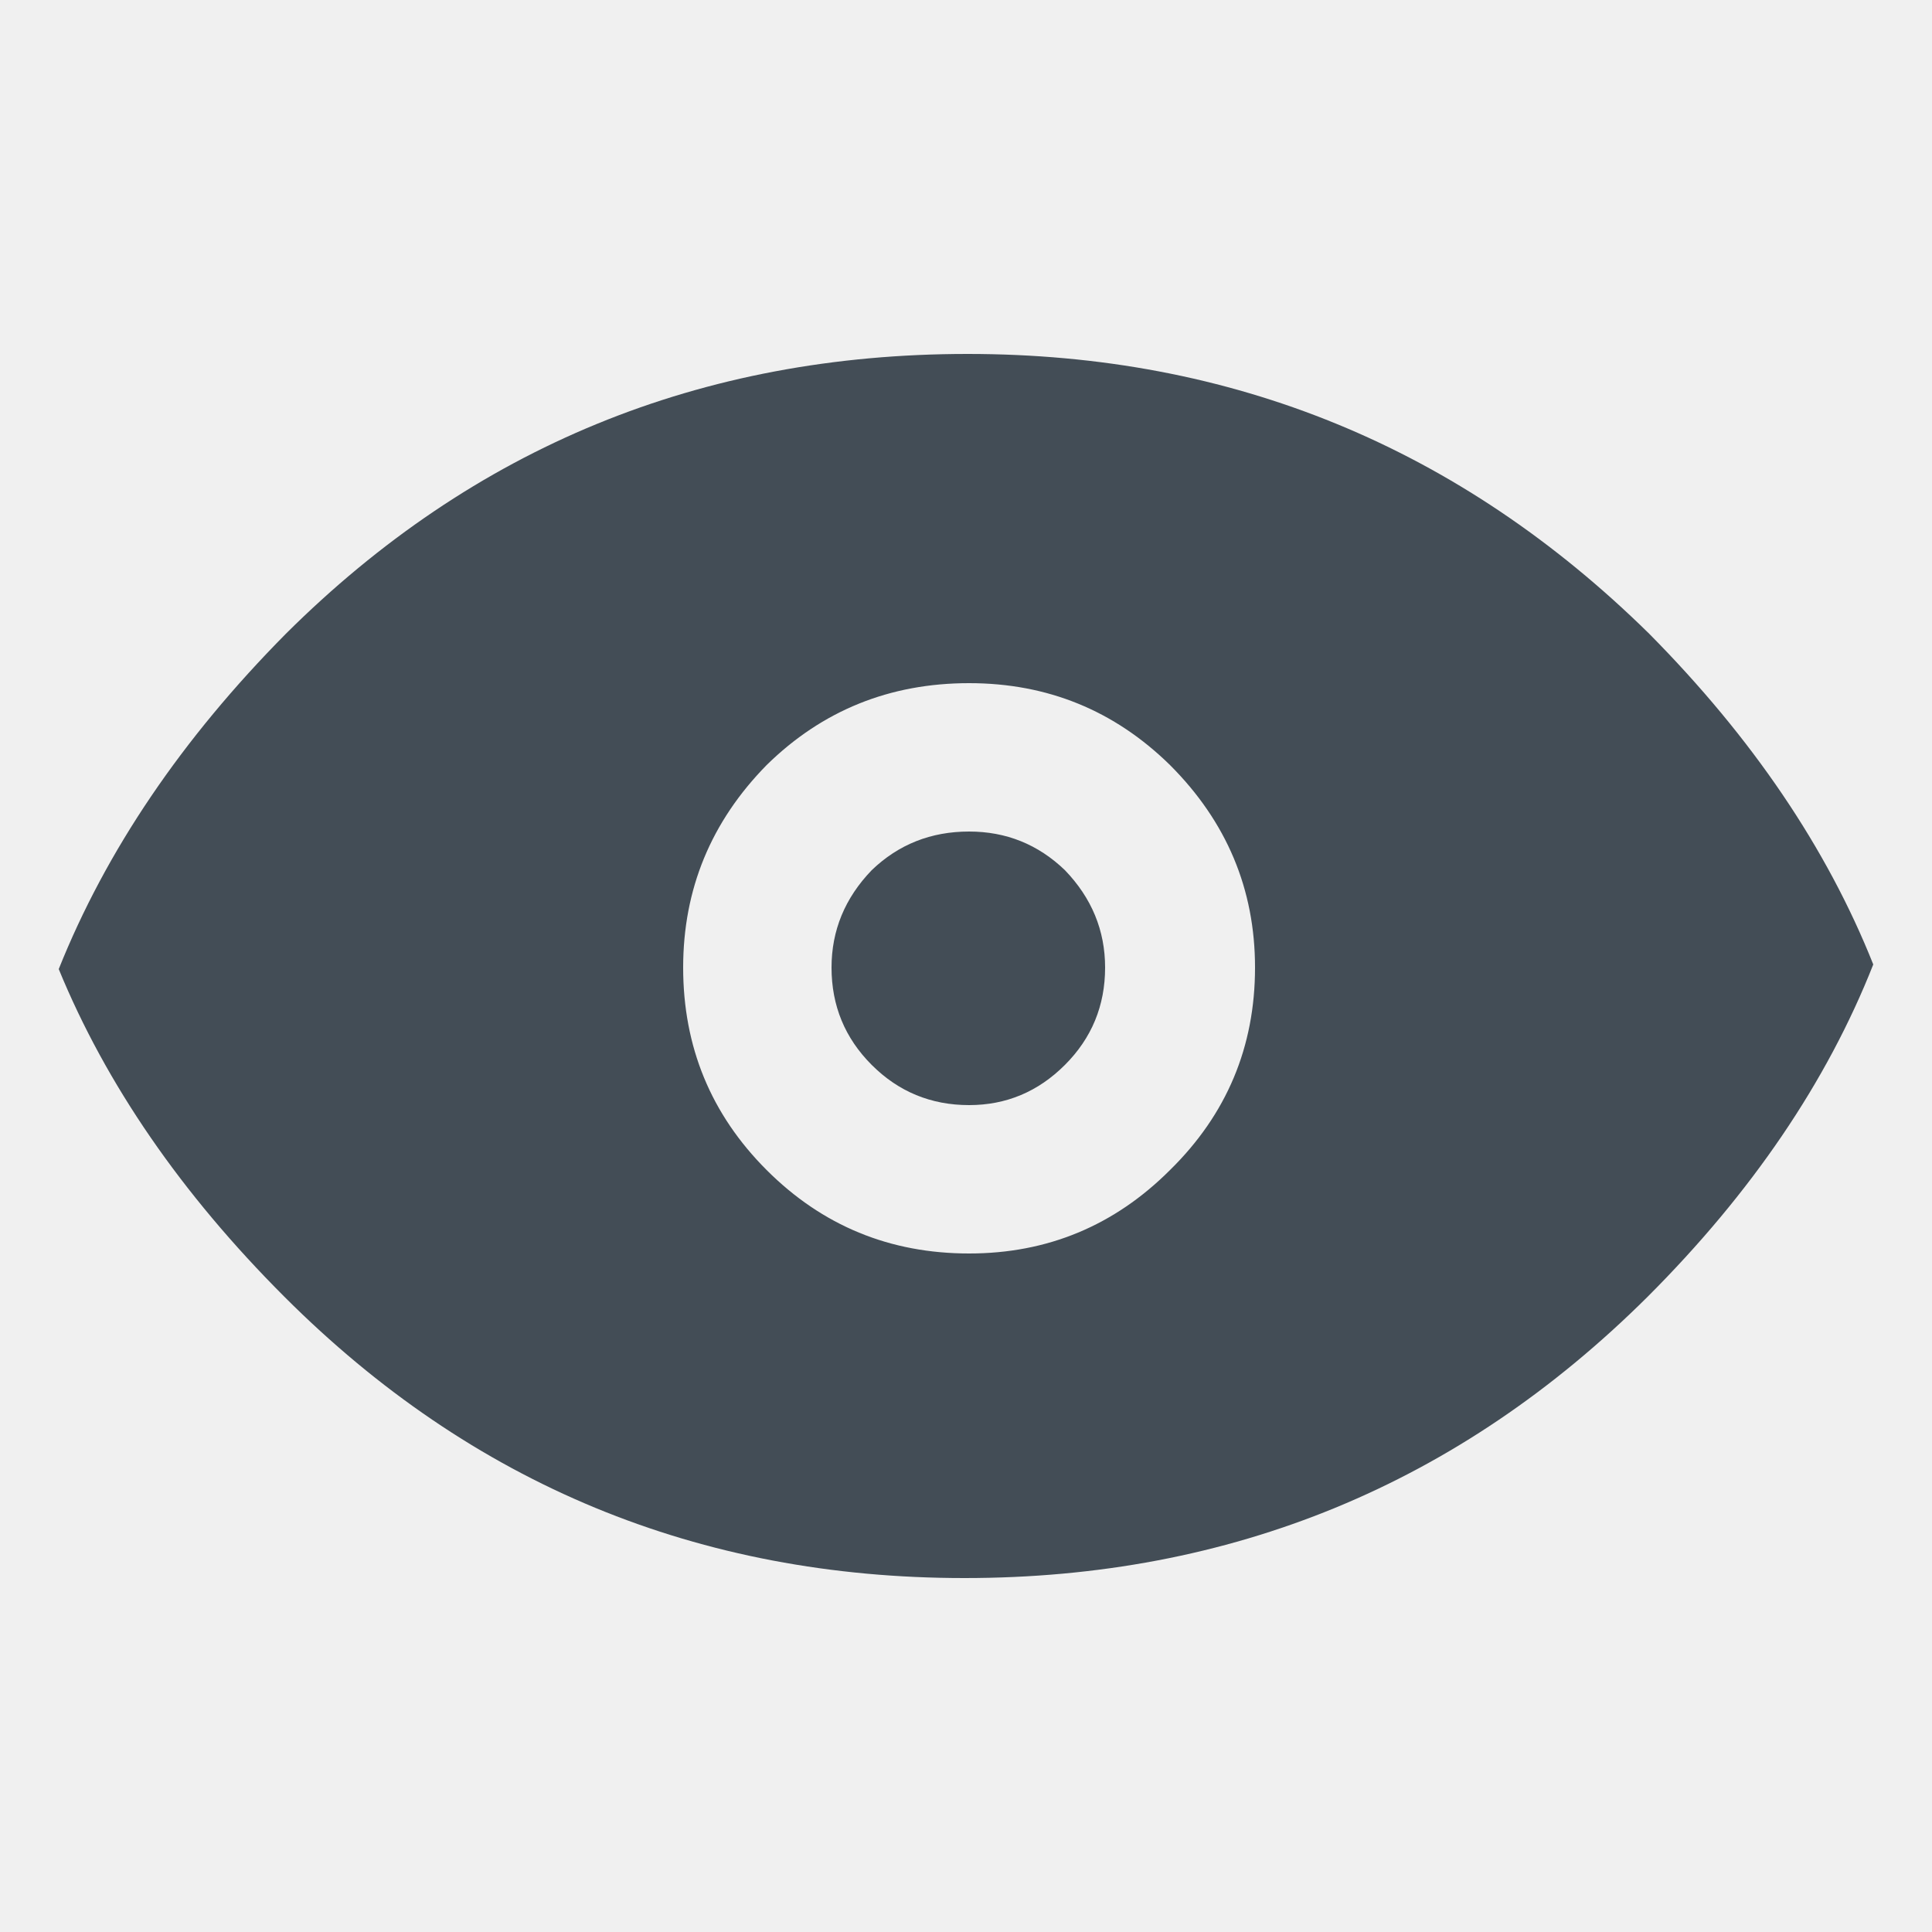
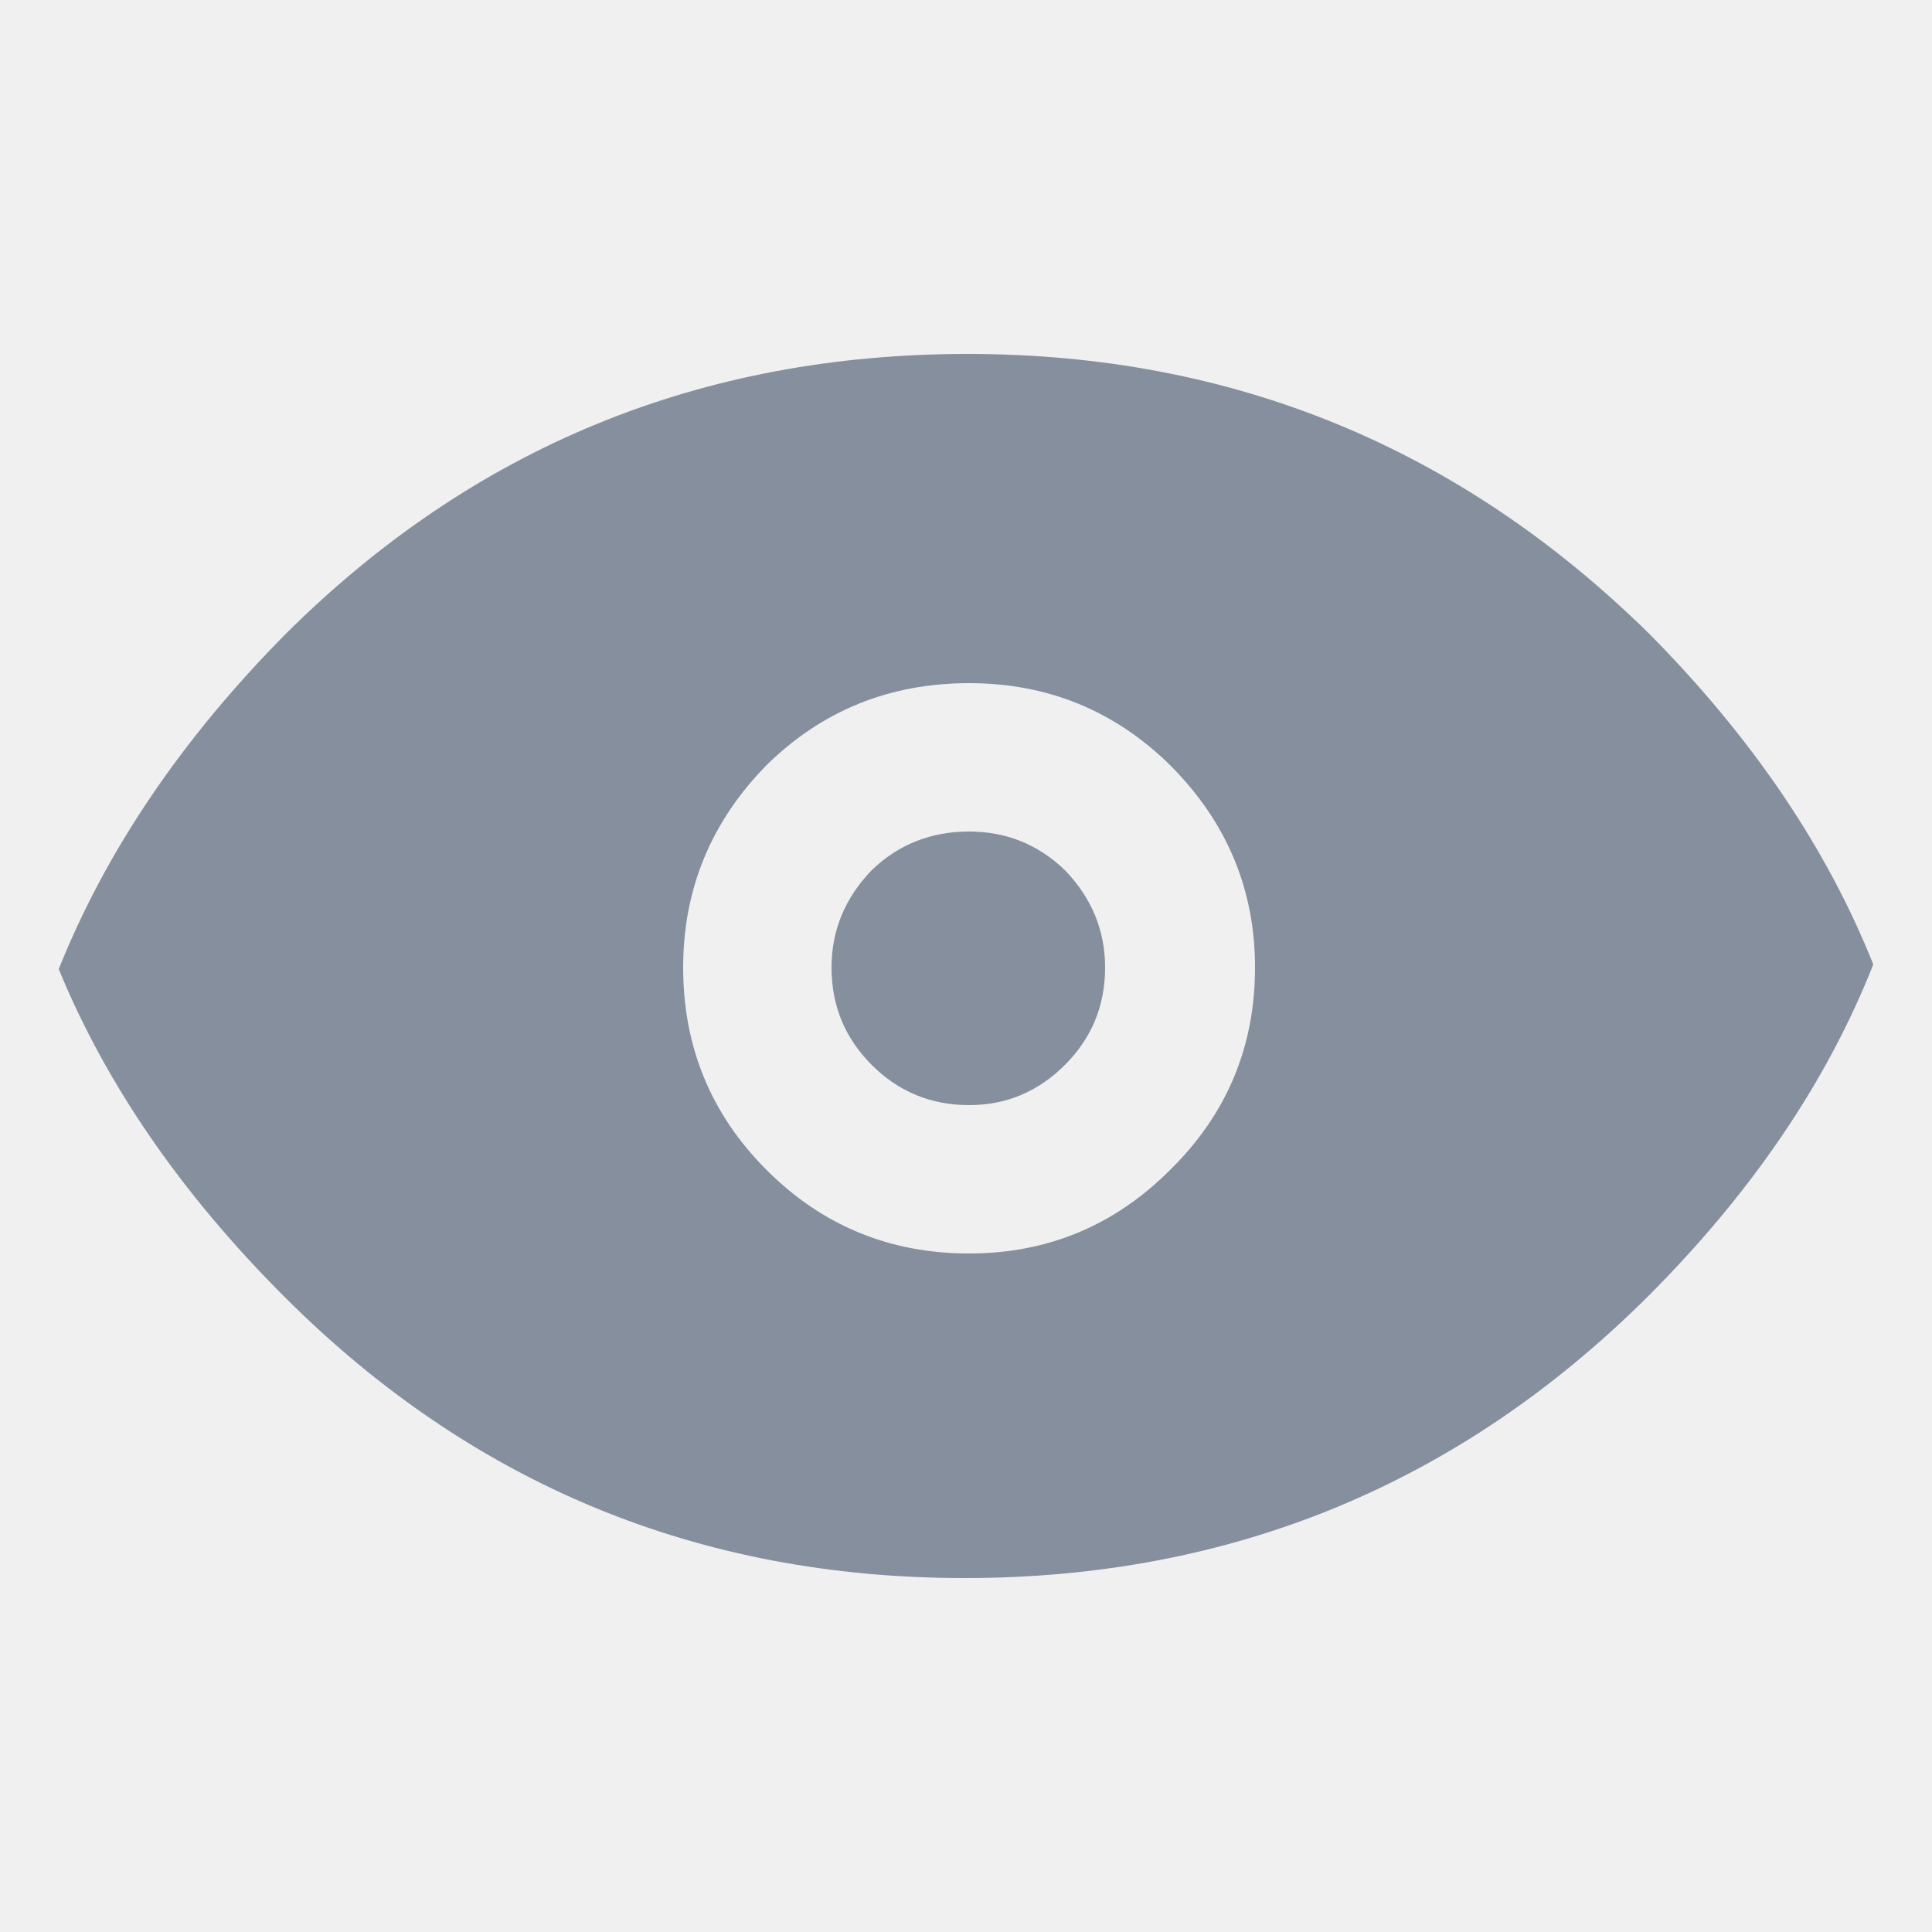
<svg xmlns="http://www.w3.org/2000/svg" xmlns:xlink="http://www.w3.org/1999/xlink" height="62.5px" width="62.5px">
  <g transform="matrix(1.0, 0.0, 0.0, 1.0, 31.25, 31.25)">
    <use height="62.5" transform="matrix(1.0, 0.0, 0.0, 1.0, -31.25, -31.25)" width="62.5" xlink:href="#shape0" />
  </g>
  <defs>
    <g id="shape0" transform="matrix(1.0, 0.0, 0.0, 1.0, 31.25, 31.25)">
      <path d="M-31.25 -31.25 L31.25 -31.25 31.25 31.25 -31.25 31.25 -31.25 -31.25" fill="#ffffff" fill-opacity="0.0" fill-rule="evenodd" stroke="none" />
-       <path d="M-22.0 -10.75 Q-12.9 -19.8 0.05 -19.8 12.9 -19.8 22.1 -10.75 27.1 -5.7 29.35 -0.05 27.1 5.65 22.05 10.7 12.9 19.8 -0.05 19.8 -12.95 19.8 -22.05 10.7 -27.05 5.7 -29.35 0.1 -27.05 -5.65 -22.0 -10.75 M4.5 0.05 Q4.5 1.9 3.2 3.2 1.9 4.5 0.1 4.5 -1.75 4.5 -3.05 3.2 -4.35 1.9 -4.35 0.05 -4.35 -1.75 -3.05 -3.1 -1.75 -4.35 0.1 -4.35 1.9 -4.35 3.2 -3.1 4.5 -1.75 4.5 0.05 M9.35 0.05 Q9.35 -3.75 6.6 -6.5 3.9 -9.15 0.1 -9.15 -3.75 -9.15 -6.45 -6.5 -9.15 -3.75 -9.15 0.05 -9.15 3.9 -6.45 6.6 -3.75 9.3 0.1 9.3 3.9 9.3 6.6 6.6 9.35 3.9 9.35 0.05" fill="#434d56" fill-rule="evenodd" stroke="none" />
+       <path d="M-22.0 -10.75 Q-12.9 -19.8 0.05 -19.8 12.9 -19.8 22.1 -10.75 27.1 -5.7 29.35 -0.05 27.1 5.65 22.05 10.7 12.9 19.8 -0.05 19.8 -12.95 19.8 -22.05 10.7 -27.05 5.7 -29.35 0.1 -27.05 -5.65 -22.0 -10.75 M4.5 0.05 Q4.5 1.9 3.2 3.2 1.9 4.5 0.1 4.5 -1.75 4.5 -3.05 3.2 -4.35 1.9 -4.35 0.05 -4.35 -1.75 -3.05 -3.1 -1.75 -4.35 0.1 -4.35 1.9 -4.35 3.2 -3.1 4.5 -1.75 4.5 0.05 M9.35 0.05 Q9.35 -3.75 6.6 -6.5 3.9 -9.15 0.1 -9.15 -3.75 -9.15 -6.45 -6.5 -9.15 -3.75 -9.15 0.05 -9.15 3.9 -6.45 6.6 -3.75 9.3 0.1 9.3 3.9 9.3 6.6 6.6 9.35 3.9 9.35 0.05" fill="#858F9E" fill-rule="evenodd" stroke="none" />
    </g>
  </defs>
</svg>
